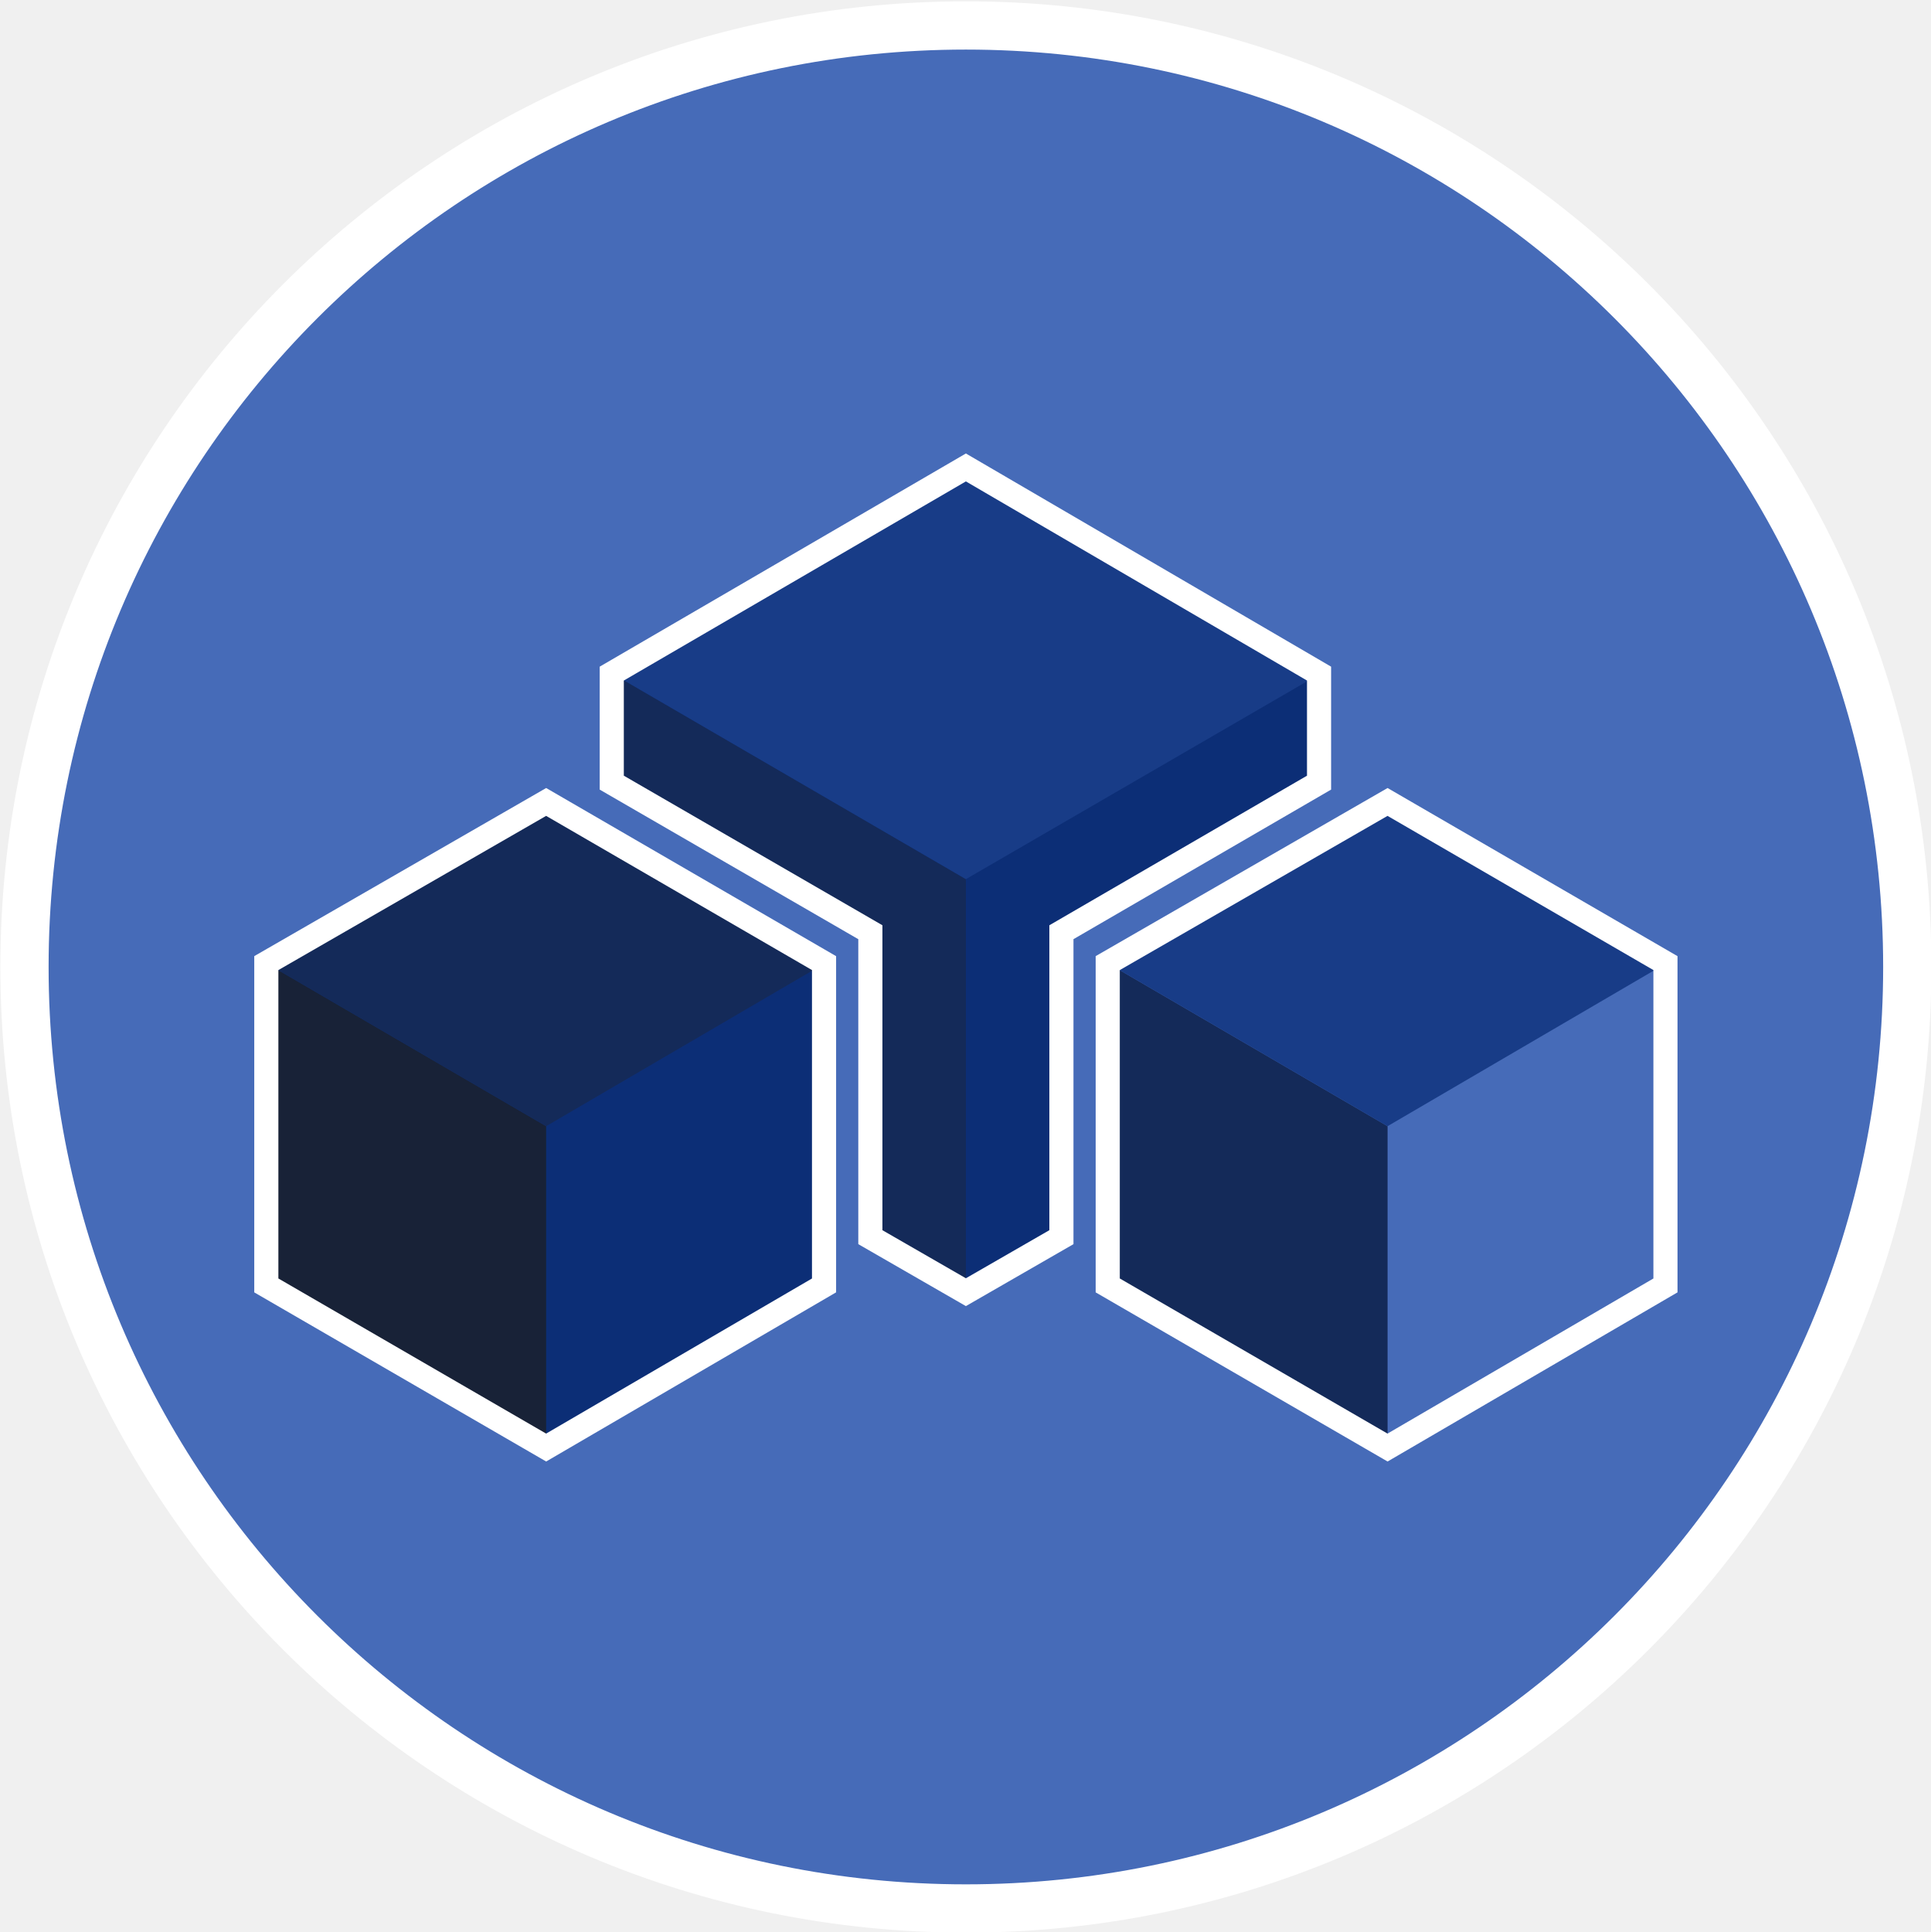
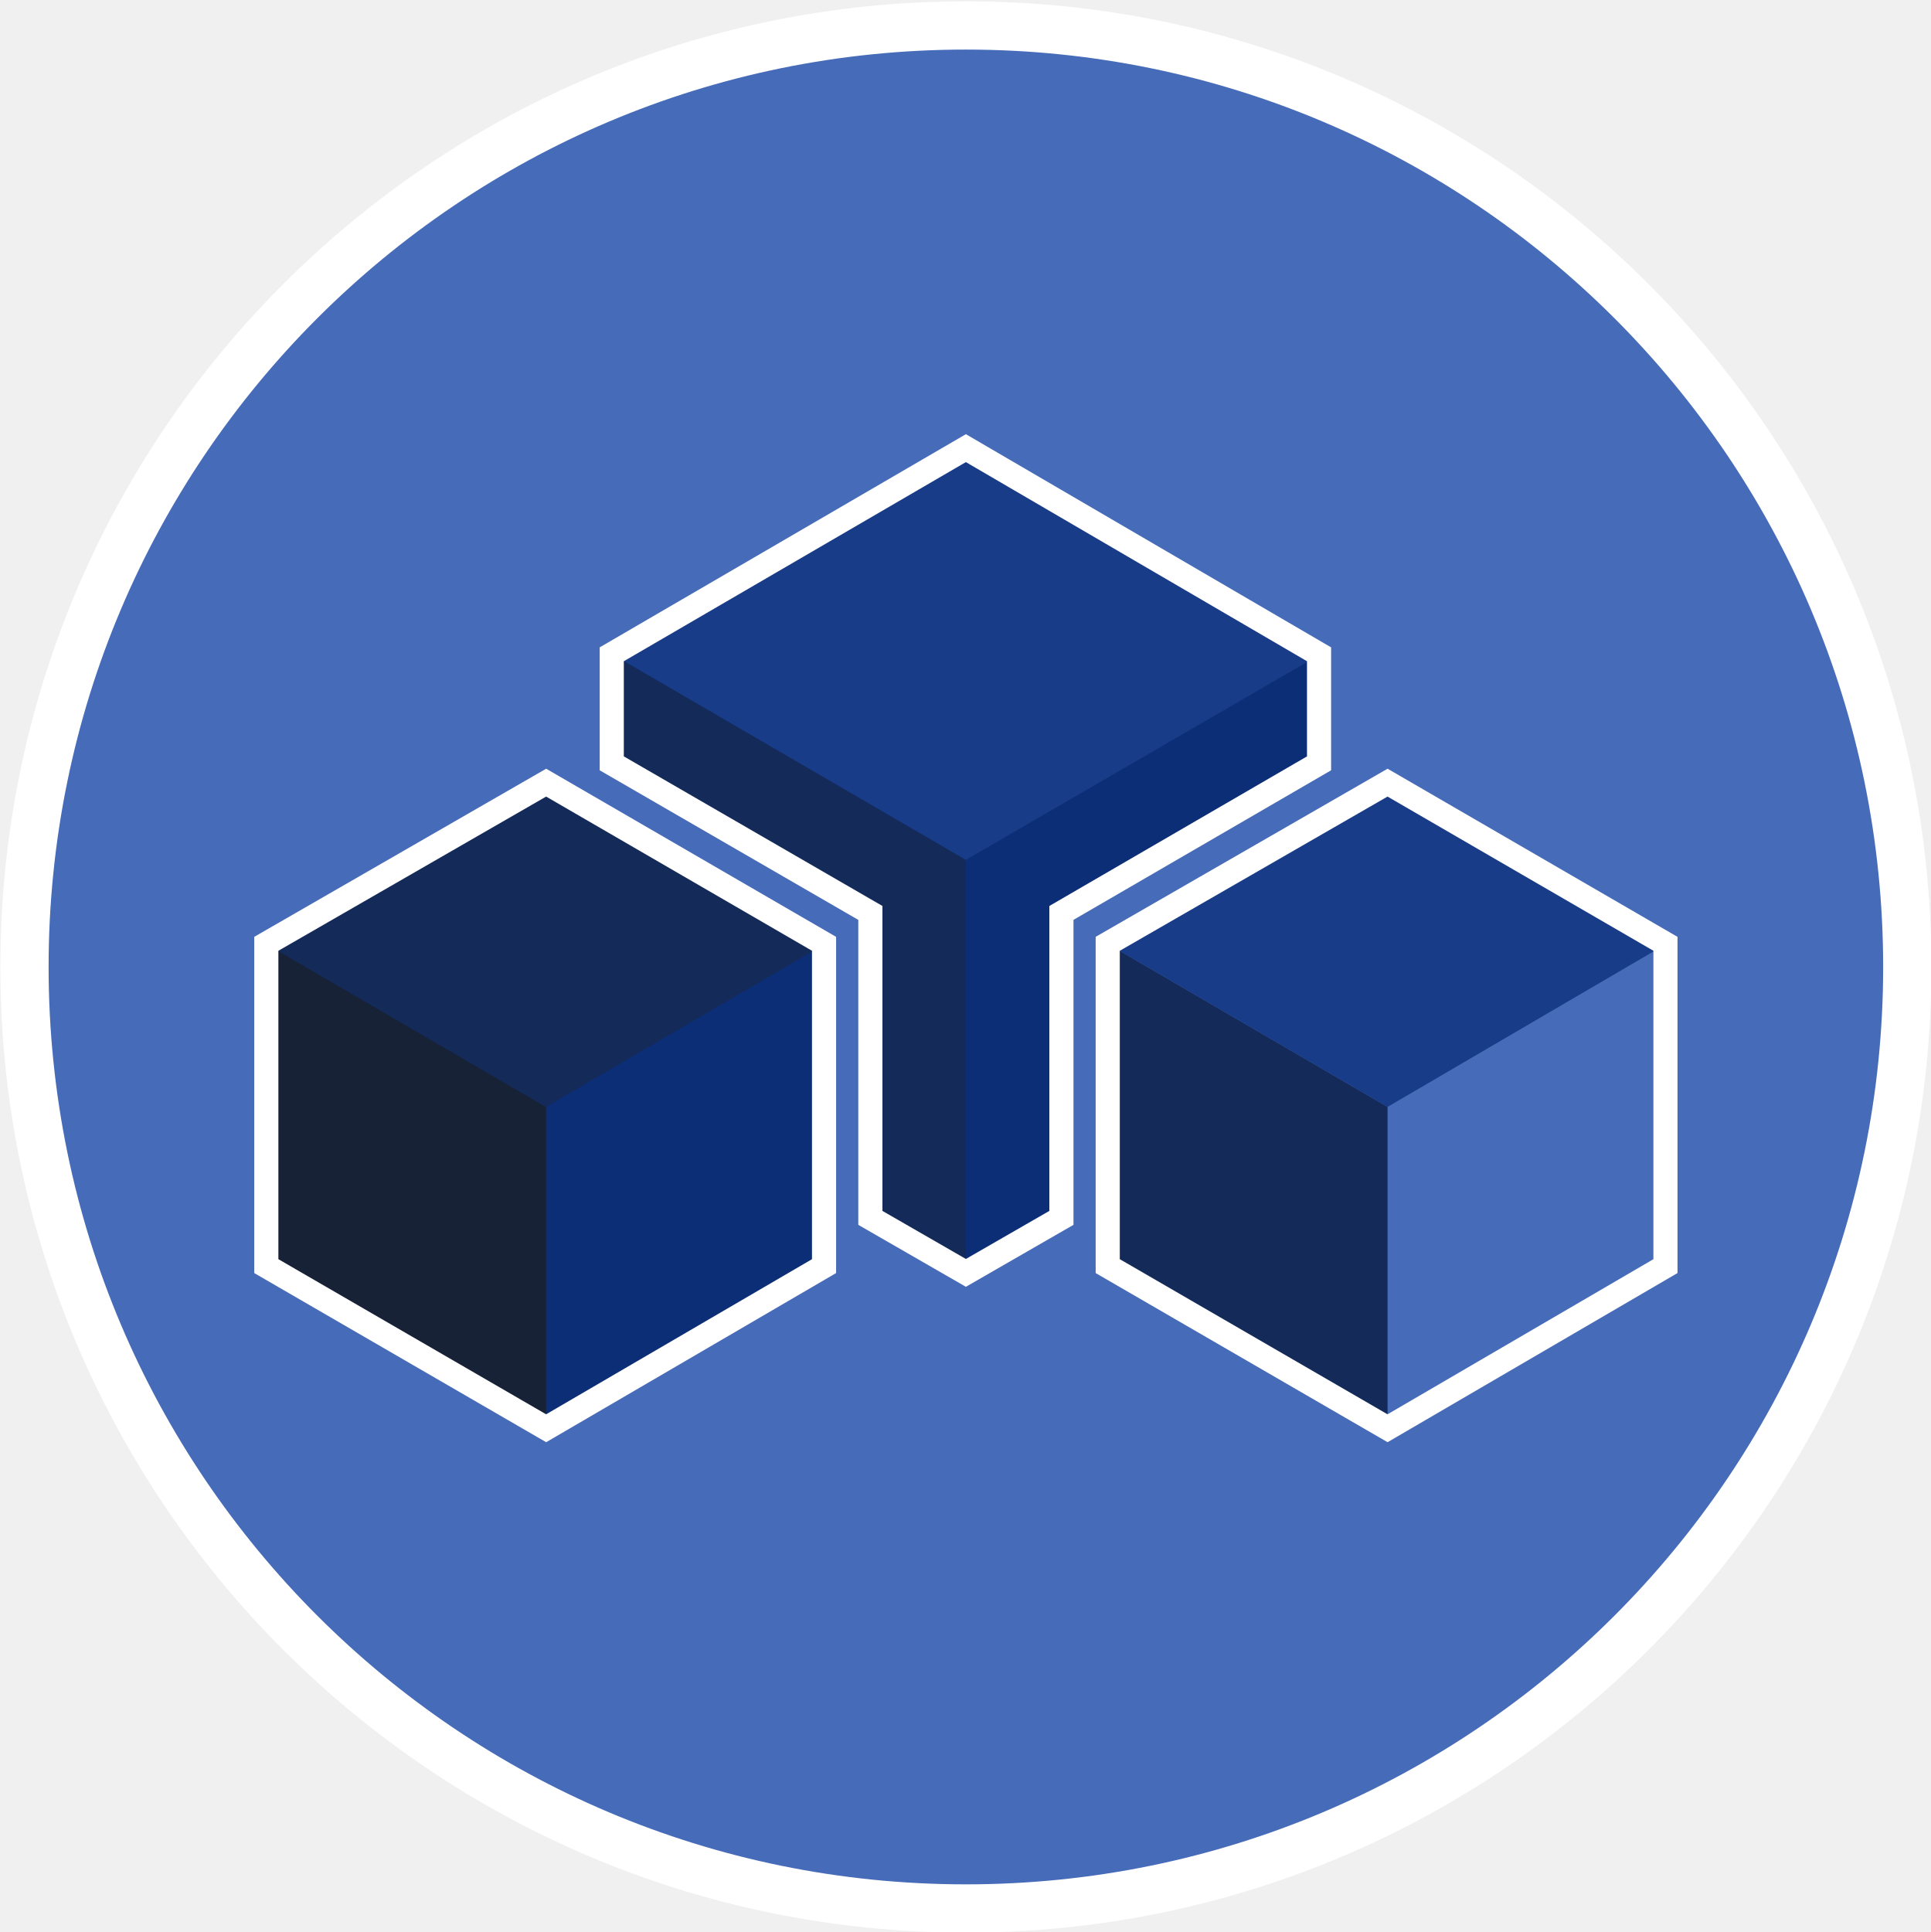
- <svg xmlns="http://www.w3.org/2000/svg" id="Box_Left" data-name="Box Left" width="666.933" height="667.267" viewBox="0 0 2001 2002">
+ <svg xmlns="http://www.w3.org/2000/svg" id="Cube" width="511.856" height="512.112" viewBox="0 0 2001 2002">
  <defs>
    <style>
      .cls-1, .cls-6 {
        fill: #466bb8;
      }

      .cls-1, .cls-5 {
        stroke: #fff;
      }

      .cls-1 {
        stroke-width: 50px;
      }

      .cls-2 {
        fill: #0c2e76;
      }

      .cls-2, .cls-3, .cls-4, .cls-5, .cls-6, .cls-7 {
        fill-rule: evenodd;
      }

      .cls-3 {
        fill: #182237;
      }

      .cls-4 {
        fill: #142a59;
      }

      .cls-5 {
        fill: none;
        stroke-width: 25px;
      }

      .cls-7 {
        fill: #183c87;
      }
    </style>
  </defs>
  <circle class="cls-1" cx="1000.997" cy="1001.997" r="975.622" />
-   <path id="Box_Left-2" data-name="Box Left" class="cls-2" d="M269,994L566,822,862,994v344L566,1510,269,1338V994Z" />
-   <path id="Box_Left_left" data-name="Box Left left" class="cls-3" d="M269,1338l297,172V1167L269,994v344Z" />
-   <path id="Box_Left_top" data-name="Box Left top" class="cls-4" d="M566,822L269,994l297,173L862,994Z" />
-   <path id="Stroke" class="cls-5" d="M276,998L566,831,854,998v334L566,1500,276,1332V998Z" />
-   <path id="Box_Left-3" data-name="Box Left" class="cls-6" d="M1141,994l297-172,296,172v344l-296,172-297-172V994Z" />
-   <path id="Box_Right_left" data-name="Box Right left" class="cls-4" d="M1141,1338l297,172V1167L1141,994v344Z" />
-   <path id="Box_Right_top" data-name="Box Right top" class="cls-7" d="M1438,822L1141,994l297,173,296-173Z" />
-   <path id="Stroke-2" data-name="Stroke" class="cls-5" d="M1148,998l290-167,288,167v334l-288,168-290-168V998Z" />
-   <path id="Box_Main-2" data-name="Box Main" class="cls-2" d="M626,693l375-219,376,219V816L1108,972v315l-107,62-106-62V972L626,816V693Z" />
-   <path id="Box_Main_left" data-name="Box Main left" class="cls-4" d="M626,693V816L895,972v315l106,62V911Z" />
-   <path id="Box_Main_top" data-name="Box Main top" class="cls-7" d="M1001,472L626,693l375,218,376-218Z" />
-   <path id="Box_Main_stroke" data-name="Box Main stroke" class="cls-5" d="M634,698l367-213.62L1367,698V811L1100,966v316l-99,57-99-57V966L634,811V698Z" />
+   <g id="Box_Left" data-name="Box Left">
+     <path id="Box_Left-2" data-name="Box Left" class="cls-2" d="M269,974L566,802,862,974v344L566,1490,269,1318V974Z" />
+     <path id="Box_Left_left" data-name="Box Left left" class="cls-3" d="M269,1318l297,172V1147L269,974v344Z" />
+     <path id="Box_Left_top" data-name="Box Left top" class="cls-4" d="M566,802L269,974l297,173L862,974Z" />
+     <path id="Stroke" class="cls-5" d="M276,978L566,811,854,978v334L566,1480,276,1312V978Z" />
+   </g>
+   <g id="Box_Right" data-name="Box Right">
+     <path id="Box_Left-3" data-name="Box Left" class="cls-6" d="M1141,974l297-172,296,172v344l-296,172-297-172V974Z" />
+     <path id="Box_Right_left" data-name="Box Right left" class="cls-4" d="M1141,1318l297,172V1147L1141,974v344Z" />
+     <path id="Box_Right_top" data-name="Box Right top" class="cls-7" d="M1438,802L1141,974l297,173,296-173Z" />
+     <path id="Stroke-2" data-name="Stroke" class="cls-5" d="M1148,978l290-167,288,167v334l-288,168-290-168V978Z" />
+   </g>
+   <g id="Box_Main" data-name="Box Main">
+     <path id="Box_Main-2" data-name="Box Main" class="cls-2" d="M626,673l375-219,376,219V796L1108,952v315l-107,62-106-62V952L626,796V673Z" />
+     <path id="Box_Main_left" data-name="Box Main left" class="cls-4" d="M626,673V796L895,952v315l106,62V891Z" />
+     <path id="Box_Main_top" data-name="Box Main top" class="cls-7" d="M1001,452L626,673l375,218,376-218Z" />
+     <path id="Box_Main_stroke" data-name="Box Main stroke" class="cls-5" d="M634,678l367-213.62L1367,678V791L1100,946v316l-99,57-99-57V946L634,791V678Z" />
+   </g>
</svg>
